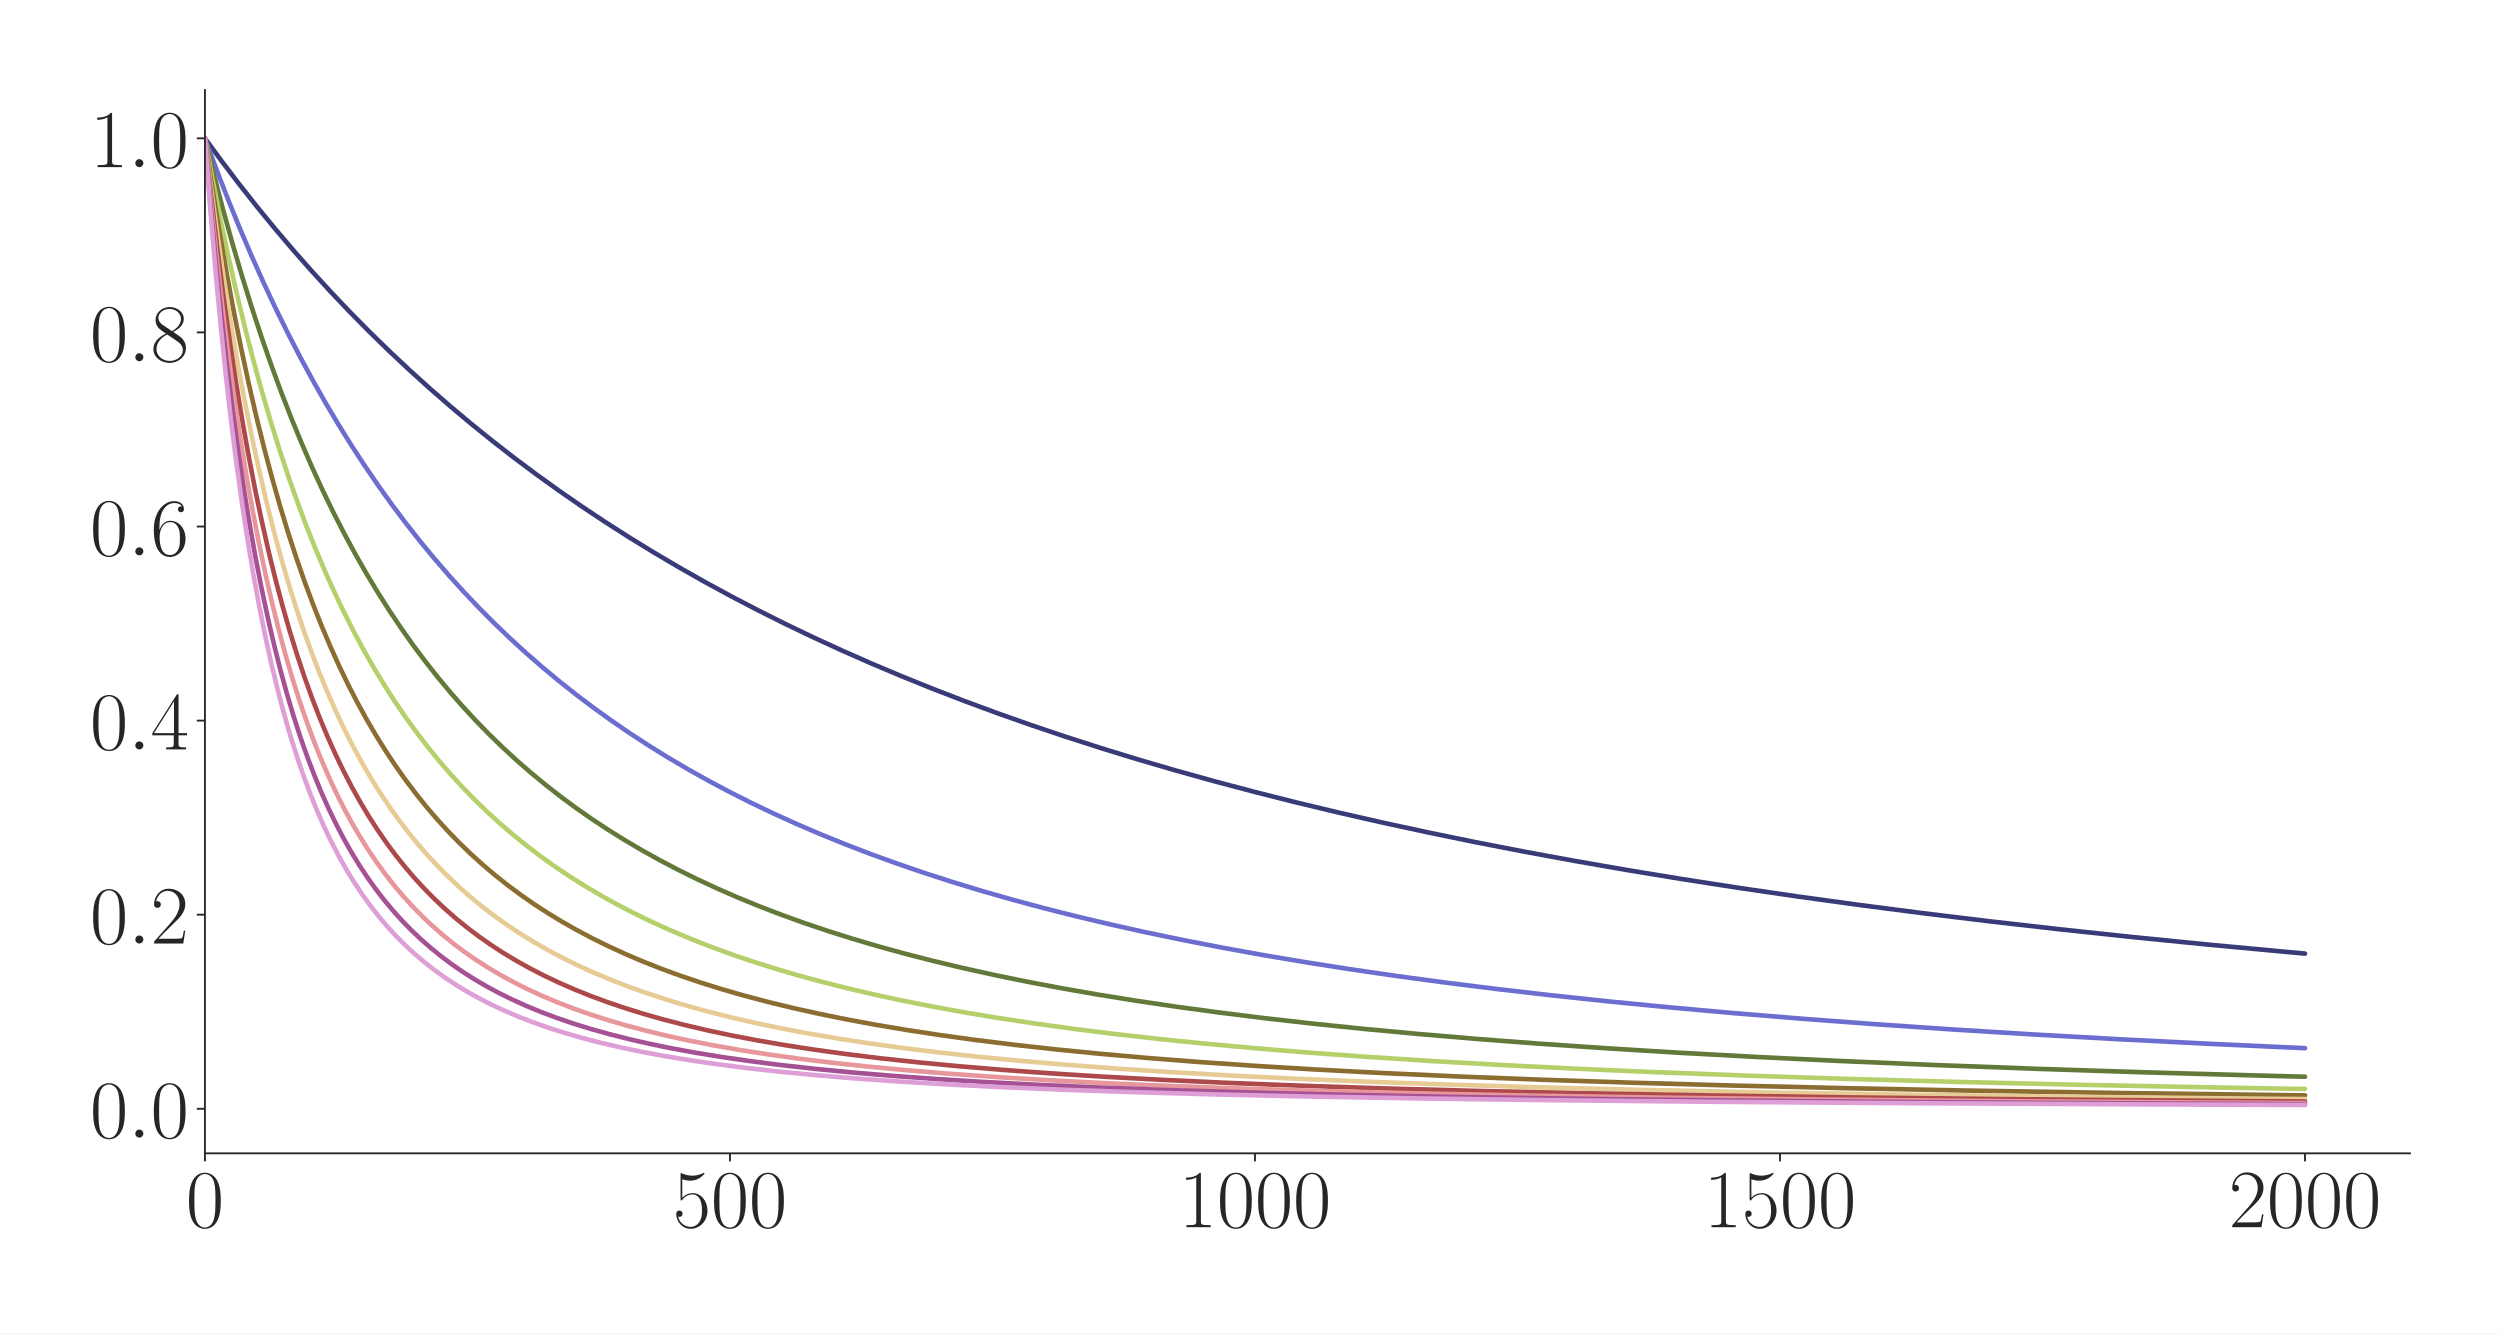
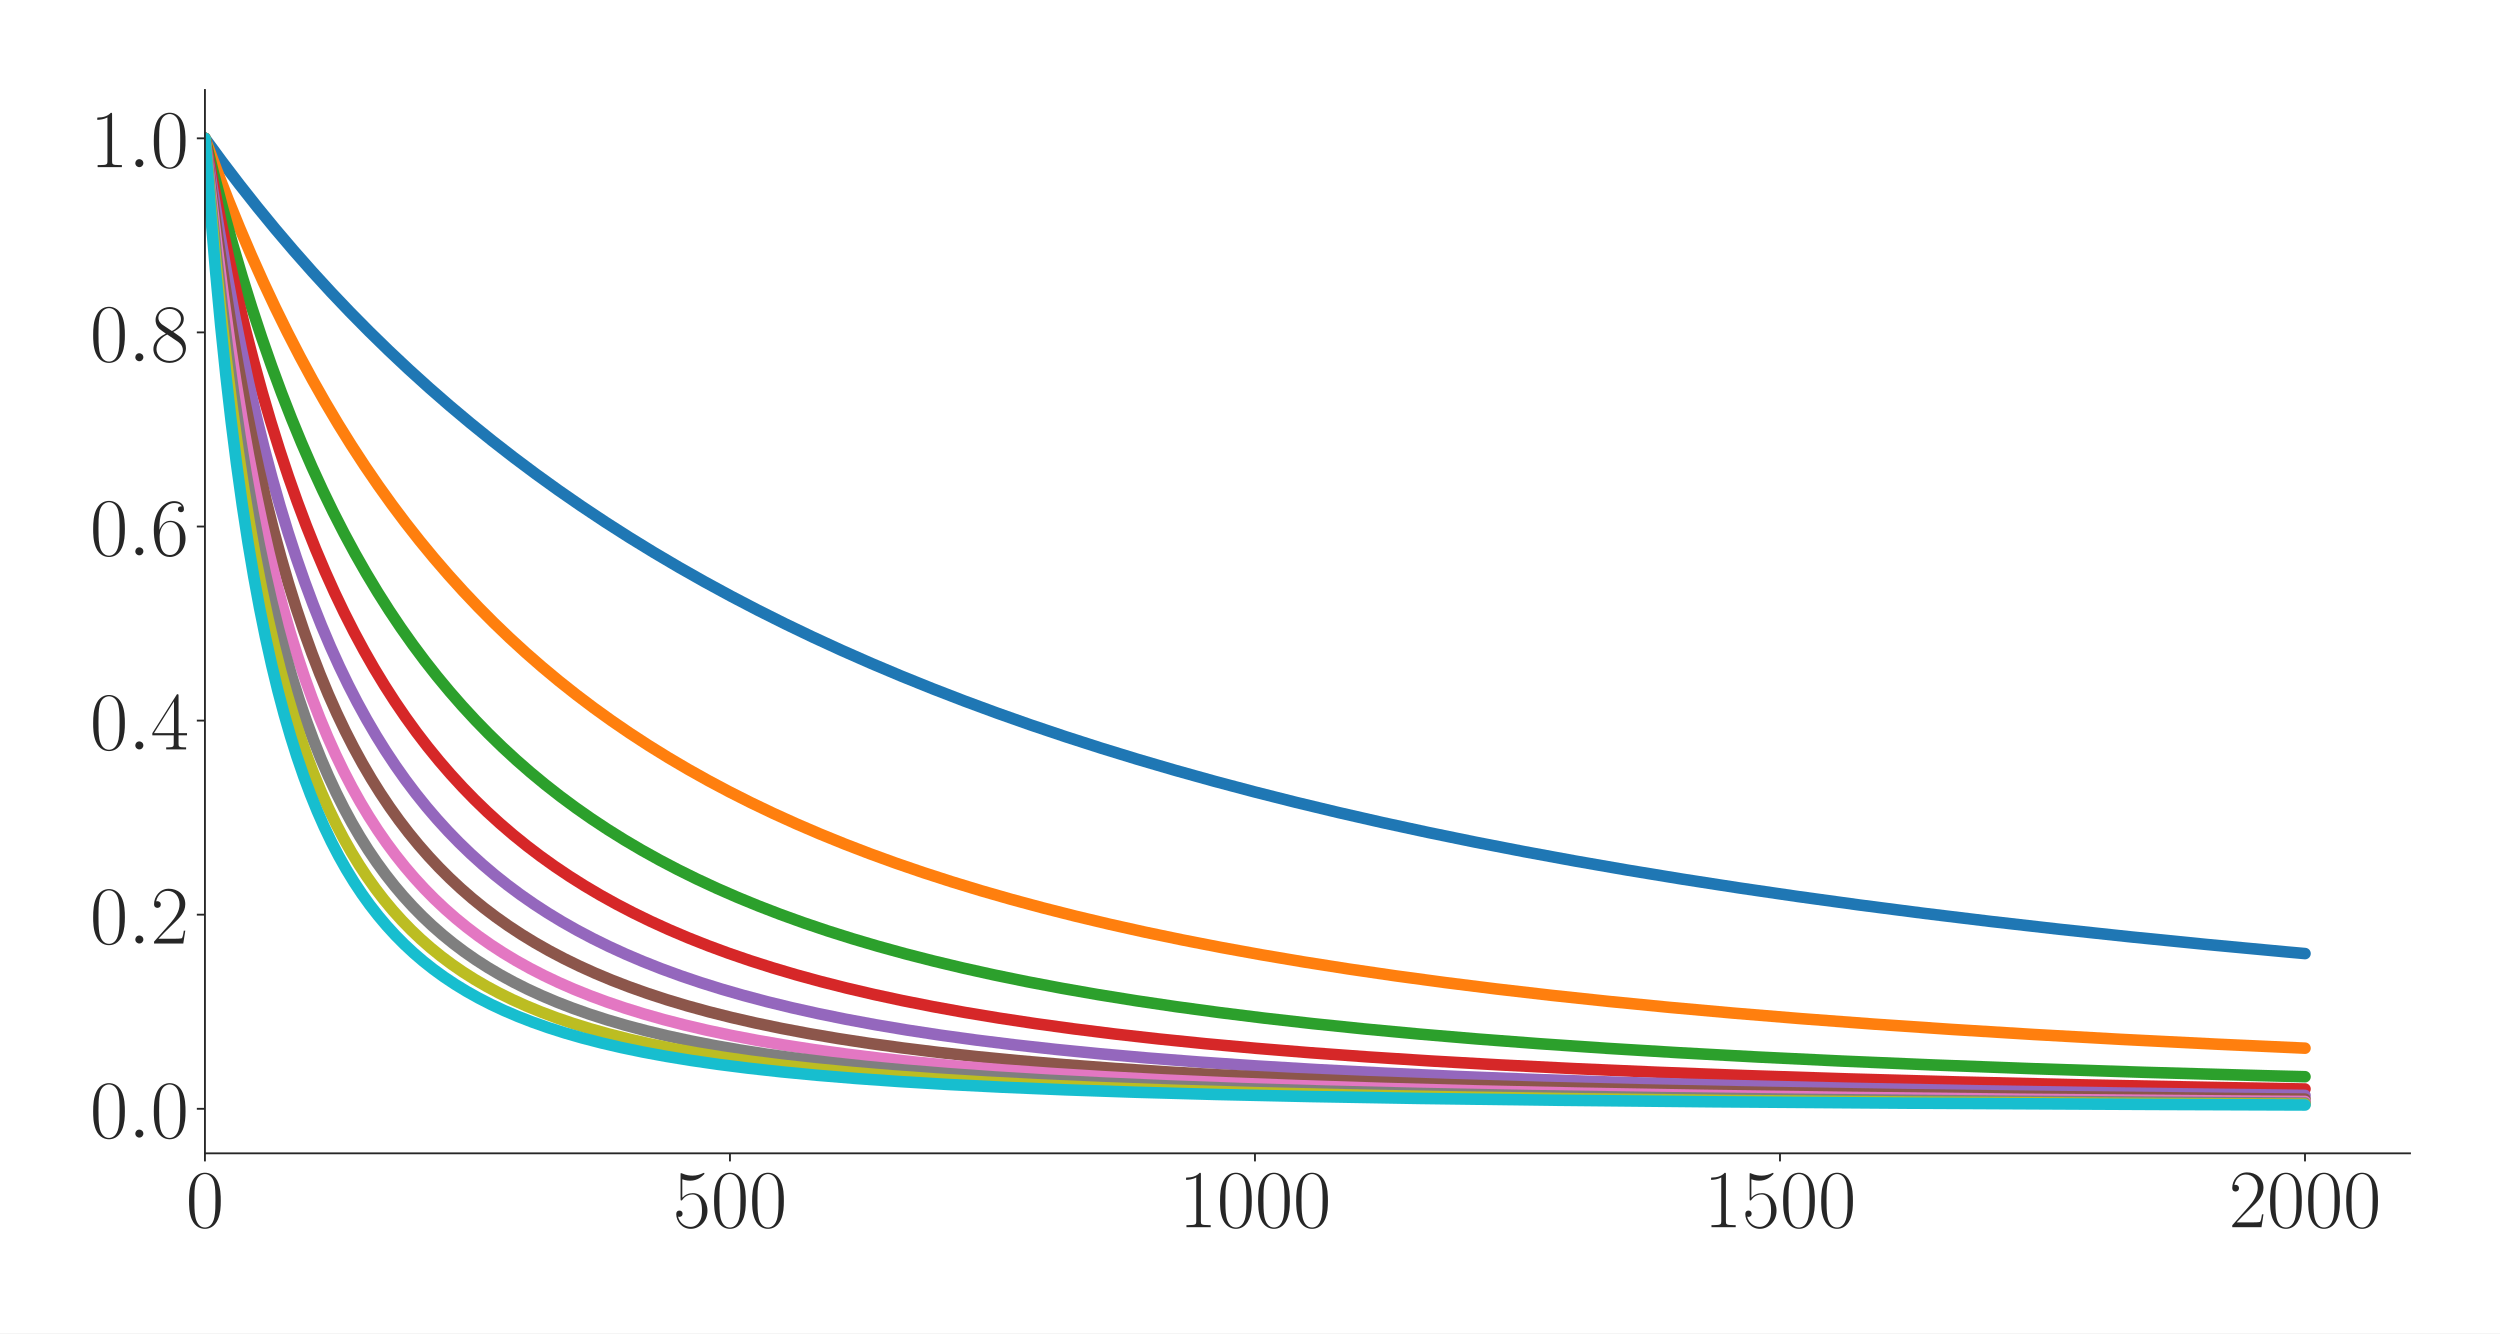
<svg xmlns="http://www.w3.org/2000/svg" xmlns:xlink="http://www.w3.org/1999/xlink" width="1080pt" height="576pt" viewBox="0 0 1080 576" version="1.1">
  <defs>
    <style type="text/css">*{stroke-linejoin: round; stroke-linecap: butt}</style>
  </defs>
  <g id="figure_1">
    <g id="patch_1">
      <path d="M 0 576  L 1080 576  L 1080 0  L 0 0  z " style="fill: #ffffff" />
    </g>
    <g id="axes_1">
      <g id="patch_2">
        <path d="M 88.532 498.237  L 1041.12 498.237  L 1041.12 38.88  L 88.532 38.88  z " style="fill: #ffffff" />
      </g>
      <g id="matplotlib.axis_1">
        <g id="xtick_1">
          <g id="line2d_1">
            <defs>
-               <path id="m92a1918bef" d="M 0 0  L 0 3.5  " style="stroke: #262626; stroke-width: 0.8" />
+               <path id="mbe18b83508" d="M 0 0  L 0 3.5  " style="stroke: #262626; stroke-width: 0.8" />
            </defs>
            <g>
-               <use xlink:href="#m92a1918bef" x="88.532" y="498.237" style="fill: #262626; stroke: #262626; stroke-width: 0.8" />
+               <use xlink:href="#mbe18b83508" x="88.532" y="498.237" style="fill: #262626; stroke: #262626; stroke-width: 0.8" />
            </g>
          </g>
          <g id="text_1">
            <g style="fill: #262626" transform="translate(80.30784 530.1439) scale(0.36 -0.36)">
              <defs>
                <path id="CMR17-30" d="M 2688 2025  C 2688 2416 2682 3080 2413 3591  C 2176 4039 1798 4198 1466 4198  C 1158 4198 768 4058 525 3597  C 269 3118 243 2524 243 2025  C 243 1661 250 1106 448 619  C 723 -39 1216 -128 1466 -128  C 1760 -128 2208 -7 2470 600  C 2662 1042 2688 1559 2688 2025  z M 1466 -26  C 1056 -26 813 325 723 812  C 653 1188 653 1738 653 2096  C 653 2588 653 2997 736 3387  C 858 3929 1216 4096 1466 4096  C 1728 4096 2067 3923 2189 3400  C 2272 3036 2278 2607 2278 2096  C 2278 1680 2278 1169 2202 792  C 2067 95 1690 -26 1466 -26  z " transform="scale(0.015625)" />
              </defs>
              <use xlink:href="#CMR17-30" transform="scale(0.996264)" />
            </g>
          </g>
        </g>
        <g id="xtick_2">
          <g id="line2d_2">
            <g>
-               <use xlink:href="#m92a1918bef" x="315.339" y="498.237" style="fill: #262626; stroke: #262626; stroke-width: 0.8" />
+               <use xlink:href="#mbe18b83508" x="315.339" y="498.237" style="fill: #262626; stroke: #262626; stroke-width: 0.8" />
            </g>
          </g>
          <g id="text_2">
            <g style="fill: #262626" transform="translate(290.6659 530.1439) scale(0.36 -0.36)">
              <defs>
                <path id="CMR17-35" d="M 730 3692  C 794 3666 1056 3584 1325 3584  C 1920 3584 2246 3911 2432 4100  C 2432 4157 2432 4192 2394 4192  C 2387 4192 2374 4192 2323 4163  C 2099 4058 1837 3973 1517 3973  C 1325 3973 1037 3999 723 4139  C 653 4171 640 4171 634 4171  C 602 4171 595 4164 595 4037  L 595 2203  C 595 2089 595 2057 659 2057  C 691 2057 704 2070 736 2114  C 941 2401 1222 2522 1542 2522  C 1766 2522 2246 2382 2246 1289  C 2246 1085 2246 715 2054 421  C 1894 159 1645 25 1370 25  C 947 25 518 320 403 814  C 429 807 480 795 506 795  C 589 795 749 840 749 1038  C 749 1210 627 1280 506 1280  C 358 1280 262 1190 262 1011  C 262 454 704 -128 1382 -128  C 2042 -128 2669 440 2669 1264  C 2669 2030 2170 2624 1549 2624  C 1222 2624 947 2503 730 2274  L 730 3692  z " transform="scale(0.015625)" />
              </defs>
              <use xlink:href="#CMR17-35" transform="scale(0.996264)" />
              <use xlink:href="#CMR17-30" transform="translate(45.69048 0) scale(0.996264)" />
              <use xlink:href="#CMR17-30" transform="translate(91.38095 0) scale(0.996264)" />
            </g>
          </g>
        </g>
        <g id="xtick_3">
          <g id="line2d_3">
            <g>
-               <use xlink:href="#m92a1918bef" x="542.145" y="498.237" style="fill: #262626; stroke: #262626; stroke-width: 0.8" />
+               <use xlink:href="#mbe18b83508" x="542.145" y="498.237" style="fill: #262626; stroke: #262626; stroke-width: 0.8" />
            </g>
          </g>
          <g id="text_3">
            <g style="fill: #262626" transform="translate(509.2483 530.1439) scale(0.36 -0.36)">
              <defs>
                <path id="CMR17-31" d="M 1702 4058  C 1702 4192 1696 4192 1606 4192  C 1357 3916 979 3827 621 3827  C 602 3827 570 3827 563 3808  C 557 3795 557 3782 557 3648  C 755 3648 1088 3686 1344 3839  L 1344 461  C 1344 236 1331 160 781 160  L 589 160  L 589 0  C 896 0 1216 0 1523 0  C 1830 0 2150 0 2458 0  L 2458 160  L 2266 160  C 1715 160 1702 230 1702 458  L 1702 4058  z " transform="scale(0.015625)" />
              </defs>
              <use xlink:href="#CMR17-31" transform="scale(0.996264)" />
              <use xlink:href="#CMR17-30" transform="translate(45.69048 0) scale(0.996264)" />
              <use xlink:href="#CMR17-30" transform="translate(91.38095 0) scale(0.996264)" />
              <use xlink:href="#CMR17-30" transform="translate(137.0714 0) scale(0.996264)" />
            </g>
          </g>
        </g>
        <g id="xtick_4">
          <g id="line2d_4">
            <g>
-               <use xlink:href="#m92a1918bef" x="768.952" y="498.237" style="fill: #262626; stroke: #262626; stroke-width: 0.8" />
+               <use xlink:href="#mbe18b83508" x="768.952" y="498.237" style="fill: #262626; stroke: #262626; stroke-width: 0.8" />
            </g>
          </g>
          <g id="text_4">
            <g style="fill: #262626" transform="translate(736.0549 530.1439) scale(0.36 -0.36)">
              <use xlink:href="#CMR17-31" transform="scale(0.996264)" />
              <use xlink:href="#CMR17-35" transform="translate(45.69048 0) scale(0.996264)" />
              <use xlink:href="#CMR17-30" transform="translate(91.38095 0) scale(0.996264)" />
              <use xlink:href="#CMR17-30" transform="translate(137.0714 0) scale(0.996264)" />
            </g>
          </g>
        </g>
        <g id="xtick_5">
          <g id="line2d_5">
            <g>
-               <use xlink:href="#m92a1918bef" x="995.759" y="498.237" style="fill: #262626; stroke: #262626; stroke-width: 0.8" />
+               <use xlink:href="#mbe18b83508" x="995.759" y="498.237" style="fill: #262626; stroke: #262626; stroke-width: 0.8" />
            </g>
          </g>
          <g id="text_5">
            <g style="fill: #262626" transform="translate(962.8615 530.1439) scale(0.36 -0.36)">
              <defs>
                <path id="CMR17-32" d="M 2669 989  L 2554 989  C 2490 536 2438 459 2413 420  C 2381 369 1920 369 1830 369  L 602 369  C 832 619 1280 1072 1824 1597  C 2214 1967 2669 2402 2669 3035  C 2669 3790 2067 4224 1395 4224  C 691 4224 262 3604 262 3030  C 262 2780 448 2748 525 2748  C 589 2748 781 2787 781 3010  C 781 3207 614 3264 525 3264  C 486 3264 448 3258 422 3245  C 544 3790 915 4058 1306 4058  C 1862 4058 2227 3617 2227 3035  C 2227 2479 1901 2000 1536 1584  L 262 146  L 262 0  L 2515 0  L 2669 989  z " transform="scale(0.015625)" />
              </defs>
              <use xlink:href="#CMR17-32" transform="scale(0.996264)" />
              <use xlink:href="#CMR17-30" transform="translate(45.69048 0) scale(0.996264)" />
              <use xlink:href="#CMR17-30" transform="translate(91.38095 0) scale(0.996264)" />
              <use xlink:href="#CMR17-30" transform="translate(137.0714 0) scale(0.996264)" />
            </g>
          </g>
        </g>
      </g>
      <g id="matplotlib.axis_2">
        <g id="ytick_1">
          <g id="line2d_6">
            <defs>
-               <path id="m960df75ee3" d="M 0 0  L -3.5 0  " style="stroke: #262626; stroke-width: 0.8" />
+               <path id="ma4aa989fd1" d="M 0 0  L -3.5 0  " style="stroke: #262626; stroke-width: 0.8" />
            </defs>
            <g>
-               <use xlink:href="#m960df75ee3" x="88.532" y="478.992" style="fill: #262626; stroke: #262626; stroke-width: 0.8" />
+               <use xlink:href="#ma4aa989fd1" x="88.532" y="478.992" style="fill: #262626; stroke: #262626; stroke-width: 0.8" />
            </g>
          </g>
          <g id="text_6">
            <g style="fill: #262626" transform="translate(38.88 491.4451) scale(0.36 -0.36)">
              <defs>
                <path id="CMMI12-3a" d="M 1178 307  C 1178 492 1024 619 870 619  C 685 619 557 466 557 313  C 557 128 710 0 864 0  C 1050 0 1178 153 1178 307  z " transform="scale(0.015625)" />
              </defs>
              <use xlink:href="#CMR17-30" transform="scale(0.996264)" />
              <use xlink:href="#CMMI12-3a" transform="translate(45.69048 0) scale(0.996264)" />
              <use xlink:href="#CMR17-30" transform="translate(72.78765 0) scale(0.996264)" />
            </g>
          </g>
        </g>
        <g id="ytick_2">
          <g id="line2d_7">
            <g>
-               <use xlink:href="#m960df75ee3" x="88.532" y="395.145" style="fill: #262626; stroke: #262626; stroke-width: 0.8" />
+               <use xlink:href="#ma4aa989fd1" x="88.532" y="395.145" style="fill: #262626; stroke: #262626; stroke-width: 0.8" />
            </g>
          </g>
          <g id="text_7">
            <g style="fill: #262626" transform="translate(38.88 407.5987) scale(0.36 -0.36)">
              <use xlink:href="#CMR17-30" transform="scale(0.996264)" />
              <use xlink:href="#CMMI12-3a" transform="translate(45.69048 0) scale(0.996264)" />
              <use xlink:href="#CMR17-32" transform="translate(72.78765 0) scale(0.996264)" />
            </g>
          </g>
        </g>
        <g id="ytick_3">
          <g id="line2d_8">
            <g>
-               <use xlink:href="#m960df75ee3" x="88.532" y="311.299" style="fill: #262626; stroke: #262626; stroke-width: 0.8" />
+               <use xlink:href="#ma4aa989fd1" x="88.532" y="311.299" style="fill: #262626; stroke: #262626; stroke-width: 0.8" />
            </g>
          </g>
          <g id="text_8">
            <g style="fill: #262626" transform="translate(38.88 323.7523) scale(0.36 -0.36)">
              <defs>
                <path id="CMR17-34" d="M 2150 4122  C 2150 4256 2144 4256 2029 4256  L 128 1254  L 128 1088  L 1779 1088  L 1779 457  C 1779 224 1766 160 1318 160  L 1197 160  L 1197 0  C 1402 0 1747 0 1965 0  C 2182 0 2528 0 2733 0  L 2733 160  L 2611 160  C 2163 160 2150 224 2150 457  L 2150 1088  L 2803 1088  L 2803 1254  L 2150 1254  L 2150 4122  z M 1798 3703  L 1798 1254  L 256 1254  L 1798 3703  z " transform="scale(0.015625)" />
              </defs>
              <use xlink:href="#CMR17-30" transform="scale(0.996264)" />
              <use xlink:href="#CMMI12-3a" transform="translate(45.69048 0) scale(0.996264)" />
              <use xlink:href="#CMR17-34" transform="translate(72.78765 0) scale(0.996264)" />
            </g>
          </g>
        </g>
        <g id="ytick_4">
          <g id="line2d_9">
            <g>
-               <use xlink:href="#m960df75ee3" x="88.532" y="227.453" style="fill: #262626; stroke: #262626; stroke-width: 0.8" />
+               <use xlink:href="#ma4aa989fd1" x="88.532" y="227.453" style="fill: #262626; stroke: #262626; stroke-width: 0.8" />
            </g>
          </g>
          <g id="text_9">
            <g style="fill: #262626" transform="translate(38.88 239.906) scale(0.36 -0.36)">
              <defs>
                <path id="CMR17-36" d="M 678 2176  C 678 3690 1395 4032 1811 4032  C 1946 4032 2272 4009 2400 3776  C 2298 3776 2106 3776 2106 3553  C 2106 3381 2246 3323 2336 3323  C 2394 3323 2566 3348 2566 3560  C 2566 3954 2246 4179 1805 4179  C 1043 4179 243 3390 243 1984  C 243 253 966 -128 1478 -128  C 2099 -128 2688 427 2688 1283  C 2688 2081 2170 2662 1517 2662  C 1126 2662 838 2407 678 1960  L 678 2176  z M 1478 25  C 691 25 691 1200 691 1436  C 691 1896 909 2560 1504 2560  C 1613 2560 1926 2560 2138 2120  C 2253 1870 2253 1609 2253 1289  C 2253 944 2253 690 2118 434  C 1978 171 1773 25 1478 25  z " transform="scale(0.015625)" />
              </defs>
              <use xlink:href="#CMR17-30" transform="scale(0.996264)" />
              <use xlink:href="#CMMI12-3a" transform="translate(45.69048 0) scale(0.996264)" />
              <use xlink:href="#CMR17-36" transform="translate(72.78765 0) scale(0.996264)" />
            </g>
          </g>
        </g>
        <g id="ytick_5">
          <g id="line2d_10">
            <g>
-               <use xlink:href="#m960df75ee3" x="88.532" y="143.606" style="fill: #262626; stroke: #262626; stroke-width: 0.8" />
+               <use xlink:href="#ma4aa989fd1" x="88.532" y="143.606" style="fill: #262626; stroke: #262626; stroke-width: 0.8" />
            </g>
          </g>
          <g id="text_10">
            <g style="fill: #262626" transform="translate(38.88 156.0596) scale(0.36 -0.36)">
              <defs>
                <path id="CMR17-38" d="M 1741 2264  C 2144 2467 2554 2773 2554 3263  C 2554 3841 1990 4179 1472 4179  C 890 4179 378 3759 378 3180  C 378 3021 416 2747 666 2505  C 730 2442 998 2251 1171 2130  C 883 1983 211 1634 211 934  C 211 279 838 -128 1459 -128  C 2144 -128 2720 362 2720 1010  C 2720 1590 2330 1857 2074 2029  L 1741 2264  z M 902 2822  C 851 2854 595 3051 595 3351  C 595 3739 998 4032 1459 4032  C 1965 4032 2336 3676 2336 3262  C 2336 2669 1670 2331 1638 2331  C 1632 2331 1626 2331 1574 2370  L 902 2822  z M 2080 1519  C 2176 1449 2483 1240 2483 851  C 2483 381 2010 25 1472 25  C 890 25 448 438 448 940  C 448 1443 838 1862 1280 2060  L 2080 1519  z " transform="scale(0.015625)" />
              </defs>
              <use xlink:href="#CMR17-30" transform="scale(0.996264)" />
              <use xlink:href="#CMMI12-3a" transform="translate(45.69048 0) scale(0.996264)" />
              <use xlink:href="#CMR17-38" transform="translate(72.78765 0) scale(0.996264)" />
            </g>
          </g>
        </g>
        <g id="ytick_6">
          <g id="line2d_11">
            <g>
-               <use xlink:href="#m960df75ee3" x="88.532" y="59.76" style="fill: #262626; stroke: #262626; stroke-width: 0.8" />
+               <use xlink:href="#ma4aa989fd1" x="88.532" y="59.76" style="fill: #262626; stroke: #262626; stroke-width: 0.8" />
            </g>
          </g>
          <g id="text_11">
            <g style="fill: #262626" transform="translate(38.88 72.21318) scale(0.36 -0.36)">
              <use xlink:href="#CMR17-31" transform="scale(0.996264)" />
              <use xlink:href="#CMMI12-3a" transform="translate(45.69048 0) scale(0.996264)" />
              <use xlink:href="#CMR17-30" transform="translate(72.78765 0) scale(0.996264)" />
            </g>
          </g>
        </g>
      </g>
      <g id="line2d_12">
-         <path d="M 88.532 59.76  L 96.017 69.952  L 103.501 79.777  L 111.213 89.534  L 118.924 98.937  L 126.862 108.266  L 134.801 117.255  L 142.966 126.164  L 151.131 134.748  L 159.523 143.248  L 167.914 151.437  L 176.533 159.539  L 185.379 167.546  L 194.224 175.256  L 203.296 182.869  L 212.595 190.38  L 221.894 197.608  L 231.42 204.735  L 241.173 211.754  L 251.152 218.661  L 261.359 225.452  L 271.792 232.123  L 282.452 238.67  L 293.339 245.092  L 304.452 251.385  L 315.792 257.549  L 327.36 263.581  L 339.153 269.482  L 351.174 275.249  L 363.649 280.986  L 376.35 286.582  L 389.505 292.132  L 402.886 297.534  L 416.721 302.877  L 430.783 308.069  L 445.299 313.191  L 460.268 318.236  L 475.691 323.197  L 491.568 328.068  L 507.898 332.843  L 524.681 337.518  L 541.919 342.09  L 559.836 346.612  L 578.208 351.019  L 597.259 355.361  L 616.992 359.629  L 637.404 363.816  L 658.497 367.916  L 680.497 371.962  L 703.178 375.907  L 726.766 379.782  L 751.261 383.58  L 776.663 387.292  L 803.2 390.944  L 830.87 394.524  L 859.675 398.024  L 889.613 401.435  L 920.912 404.777  L 953.573 408.038  L 987.82 411.233  L 995.759 411.942  L 995.759 411.942  " clip-path="url(#p9b38bbe1a3)" style="fill: none; stroke: #393b79; stroke-width: 2; stroke-linecap: round" />
+         <path d="M 88.532 59.76  L 96.017 69.952  L 103.501 79.777  L 111.213 89.534  L 118.924 98.937  L 126.862 108.266  L 134.801 117.255  L 142.966 126.164  L 151.131 134.748  L 159.523 143.248  L 167.914 151.437  L 176.533 159.539  L 185.379 167.546  L 194.224 175.256  L 203.296 182.869  L 212.595 190.38  L 221.894 197.608  L 231.42 204.735  L 241.173 211.754  L 251.152 218.661  L 261.359 225.452  L 271.792 232.123  L 282.452 238.67  L 293.339 245.092  L 304.452 251.385  L 315.792 257.549  L 327.36 263.581  L 339.153 269.482  L 351.174 275.249  L 363.649 280.986  L 376.35 286.582  L 389.505 292.132  L 402.886 297.534  L 416.721 302.877  L 430.783 308.069  L 445.299 313.191  L 460.268 318.236  L 475.691 323.197  L 491.568 328.068  L 507.898 332.843  L 524.681 337.518  L 541.919 342.09  L 559.836 346.612  L 578.208 351.019  L 597.259 355.361  L 616.992 359.629  L 637.404 363.816  L 658.497 367.916  L 680.497 371.962  L 703.178 375.907  L 726.766 379.782  L 751.261 383.58  L 776.663 387.292  L 803.2 390.944  L 830.87 394.524  L 859.675 398.024  L 889.613 401.435  L 920.912 404.777  L 953.573 408.038  L 987.82 411.233  L 995.759 411.942  L 995.759 411.942  " clip-path="url(#pc00423eb58)" style="fill: none; stroke: #1f77b4; stroke-width: 5; stroke-linecap: round" />
      </g>
      <g id="line2d_13">
-         <path d="M 88.532 59.76  L 93.522 73.274  L 98.512 86.145  L 103.501 98.413  L 108.491 110.115  L 113.708 121.781  L 118.924 132.902  L 124.141 143.511  L 129.584 154.07  L 135.027 164.138  L 140.471 173.744  L 146.141 183.291  L 151.811 192.397  L 157.481 201.088  L 163.378 209.714  L 169.275 217.945  L 175.172 225.804  L 181.296 233.595  L 187.42 241.032  L 193.77 248.393  L 200.121 255.417  L 206.698 262.359  L 213.276 268.983  L 220.08 275.52  L 227.111 281.96  L 234.142 288.098  L 241.4 294.139  L 248.884 300.072  L 256.369 305.725  L 264.08 311.273  L 272.019 316.71  L 280.184 322.032  L 288.576 327.233  L 297.194 332.31  L 306.04 337.26  L 315.112 342.081  L 324.411 346.772  L 333.937 351.331  L 343.916 355.859  L 354.123 360.246  L 364.783 364.581  L 375.669 368.769  L 387.01 372.891  L 398.804 376.937  L 411.051 380.898  L 423.752 384.768  L 436.907 388.539  L 450.516 392.207  L 464.578 395.768  L 479.32 399.27  L 494.743 402.703  L 510.846 406.056  L 527.63 409.32  L 545.094 412.49  L 563.465 415.596  L 582.744 418.627  L 602.93 421.574  L 624.249 424.458  L 646.476 427.239  L 670.064 429.965  L 694.786 432.596  L 721.096 435.17  L 748.766 437.653  L 778.251 440.073  L 809.55 442.417  L 842.891 444.689  L 878.5 446.888  L 916.603 449.016  L 957.428 451.069  L 995.759 452.81  L 995.759 452.81  " clip-path="url(#p9b38bbe1a3)" style="fill: none; stroke: #6b6ecf; stroke-width: 2; stroke-linecap: round" />
+         <path d="M 88.532 59.76  L 93.522 73.274  L 98.512 86.145  L 103.501 98.413  L 108.491 110.115  L 113.708 121.781  L 118.924 132.902  L 124.141 143.511  L 129.584 154.07  L 135.027 164.138  L 140.471 173.744  L 146.141 183.291  L 151.811 192.397  L 157.481 201.088  L 163.378 209.714  L 169.275 217.945  L 175.172 225.804  L 181.296 233.595  L 187.42 241.032  L 193.77 248.393  L 200.121 255.417  L 206.698 262.359  L 213.276 268.983  L 220.08 275.52  L 227.111 281.96  L 234.142 288.098  L 241.4 294.139  L 248.884 300.072  L 256.369 305.725  L 264.08 311.273  L 272.019 316.71  L 280.184 322.032  L 288.576 327.233  L 297.194 332.31  L 306.04 337.26  L 315.112 342.081  L 324.411 346.772  L 333.937 351.331  L 343.916 355.859  L 354.123 360.246  L 364.783 364.581  L 375.669 368.769  L 387.01 372.891  L 398.804 376.937  L 411.051 380.898  L 423.752 384.768  L 436.907 388.539  L 450.516 392.207  L 464.578 395.768  L 479.32 399.27  L 494.743 402.703  L 510.846 406.056  L 527.63 409.32  L 545.094 412.49  L 563.465 415.596  L 582.744 418.627  L 602.93 421.574  L 624.249 424.458  L 646.476 427.239  L 670.064 429.965  L 694.786 432.596  L 721.096 435.17  L 748.766 437.653  L 778.251 440.073  L 809.55 442.417  L 842.891 444.689  L 878.5 446.888  L 916.603 449.016  L 957.428 451.069  L 995.759 452.81  L 995.759 452.81  " clip-path="url(#pc00423eb58)" style="fill: none; stroke: #ff7f0e; stroke-width: 5; stroke-linecap: round" />
      </g>
      <g id="line2d_14">
-         <path d="M 88.532 59.76  L 92.388 75.372  L 96.47 90.971  L 100.553 105.682  L 104.635 119.571  L 108.718 132.699  L 113.027 145.791  L 117.337 158.154  L 121.646 169.841  L 125.955 180.901  L 130.265 191.377  L 134.801 201.819  L 139.337 211.702  L 143.873 221.066  L 148.636 230.377  L 153.399 239.194  L 158.162 247.549  L 163.152 255.842  L 168.141 263.697  L 173.131 271.144  L 178.348 278.524  L 183.564 285.518  L 188.781 292.152  L 194.224 298.717  L 199.667 304.941  L 205.338 311.089  L 211.008 316.916  L 216.905 322.66  L 223.028 328.307  L 229.152 333.654  L 235.503 338.904  L 242.08 344.047  L 248.658 348.912  L 255.462 353.673  L 262.493 358.322  L 269.751 362.856  L 277.235 367.269  L 284.947 371.557  L 292.885 375.719  L 301.05 379.752  L 309.669 383.758  L 318.514 387.622  L 327.586 391.347  L 337.112 395.017  L 347.092 398.62  L 357.525 402.145  L 368.185 405.512  L 379.298 408.792  L 391.092 412.038  L 403.34 415.176  L 416.268 418.255  L 429.649 421.214  L 443.711 424.095  L 458.681 426.932  L 474.33 429.669  L 490.887 432.336  L 508.351 434.921  L 526.723 437.416  L 546.228 439.839  L 567.094 442.204  L 589.321 444.496  L 612.909 446.7  L 638.085 448.828  L 665.075 450.884  L 694.106 452.869  L 725.405 454.783  L 759.199 456.622  L 795.715 458.383  L 835.406 460.072  L 878.726 461.688  L 926.129 463.23  L 978.295 464.701  L 995.759 465.147  L 995.759 465.147  " clip-path="url(#p9b38bbe1a3)" style="fill: none; stroke: #637939; stroke-width: 2; stroke-linecap: round" />
+         <path d="M 88.532 59.76  L 92.388 75.372  L 96.47 90.971  L 100.553 105.682  L 104.635 119.571  L 108.718 132.699  L 113.027 145.791  L 117.337 158.154  L 121.646 169.841  L 125.955 180.901  L 130.265 191.377  L 134.801 201.819  L 139.337 211.702  L 143.873 221.066  L 148.636 230.377  L 153.399 239.194  L 158.162 247.549  L 163.152 255.842  L 168.141 263.697  L 173.131 271.144  L 178.348 278.524  L 183.564 285.518  L 188.781 292.152  L 194.224 298.717  L 199.667 304.941  L 205.338 311.089  L 211.008 316.916  L 216.905 322.66  L 223.028 328.307  L 229.152 333.654  L 235.503 338.904  L 242.08 344.047  L 248.658 348.912  L 255.462 353.673  L 262.493 358.322  L 269.751 362.856  L 277.235 367.269  L 284.947 371.557  L 292.885 375.719  L 301.05 379.752  L 309.669 383.758  L 318.514 387.622  L 327.586 391.347  L 337.112 395.017  L 347.092 398.62  L 357.525 402.145  L 368.185 405.512  L 379.298 408.792  L 391.092 412.038  L 403.34 415.176  L 416.268 418.255  L 429.649 421.214  L 443.711 424.095  L 458.681 426.932  L 474.33 429.669  L 490.887 432.336  L 508.351 434.921  L 526.723 437.416  L 546.228 439.839  L 567.094 442.204  L 589.321 444.496  L 612.909 446.7  L 638.085 448.828  L 665.075 450.884  L 694.106 452.869  L 725.405 454.783  L 759.199 456.622  L 795.715 458.383  L 835.406 460.072  L 878.726 461.688  L 926.129 463.23  L 978.295 464.701  L 995.759 465.147  L 995.759 465.147  " clip-path="url(#pc00423eb58)" style="fill: none; stroke: #2ca02c; stroke-width: 5; stroke-linecap: round" />
      </g>
      <g id="line2d_15">
-         <path d="M 88.532 59.76  L 91.934 78.047  L 95.336 95.162  L 98.738 111.203  L 102.367 127.229  L 105.996 142.23  L 109.625 156.29  L 113.254 169.488  L 116.883 181.891  L 120.739 194.27  L 124.594 205.89  L 128.45 216.813  L 132.306 227.093  L 136.388 237.333  L 140.471 246.959  L 144.553 256.022  L 148.636 264.564  L 152.945 273.058  L 157.255 281.057  L 161.564 288.599  L 166.1 296.081  L 170.636 303.13  L 175.172 309.779  L 179.935 316.363  L 184.698 322.57  L 189.688 328.698  L 194.678 334.473  L 199.894 340.162  L 205.111 345.521  L 210.554 350.789  L 215.997 355.751  L 221.668 360.619  L 227.565 365.383  L 233.462 369.864  L 239.585 374.243  L 245.936 378.511  L 252.513 382.662  L 259.318 386.691  L 266.349 390.595  L 273.606 394.37  L 281.091 398.016  L 289.029 401.63  L 297.194 405.101  L 305.813 408.518  L 314.658 411.784  L 323.957 414.978  L 333.71 418.089  L 343.916 421.109  L 354.576 424.028  L 365.69 426.843  L 377.484 429.6  L 389.958 432.285  L 403.113 434.886  L 416.948 437.393  L 431.691 439.837  L 447.34 442.203  L 463.897 444.48  L 481.588 446.686  L 500.413 448.81  L 520.599 450.863  L 542.372 452.85  L 565.733 454.757  L 590.909 456.588  L 618.352 458.357  L 648.064 460.046  L 680.497 461.663  L 715.879 463.202  L 754.89 464.672  L 797.983 466.07  L 845.839 467.395  L 899.139 468.644  L 959.016 469.821  L 995.759 470.447  L 995.759 470.447  " clip-path="url(#p9b38bbe1a3)" style="fill: none; stroke: #b5cf6b; stroke-width: 2; stroke-linecap: round" />
+         <path d="M 88.532 59.76  L 91.934 78.047  L 95.336 95.162  L 98.738 111.203  L 102.367 127.229  L 105.996 142.23  L 109.625 156.29  L 113.254 169.488  L 116.883 181.891  L 120.739 194.27  L 124.594 205.89  L 128.45 216.813  L 132.306 227.093  L 136.388 237.333  L 140.471 246.959  L 144.553 256.022  L 148.636 264.564  L 152.945 273.058  L 157.255 281.057  L 161.564 288.599  L 166.1 296.081  L 170.636 303.13  L 175.172 309.779  L 179.935 316.363  L 184.698 322.57  L 189.688 328.698  L 194.678 334.473  L 199.894 340.162  L 205.111 345.521  L 210.554 350.789  L 215.997 355.751  L 221.668 360.619  L 227.565 365.383  L 233.462 369.864  L 239.585 374.243  L 245.936 378.511  L 252.513 382.662  L 259.318 386.691  L 266.349 390.595  L 273.606 394.37  L 281.091 398.016  L 289.029 401.63  L 297.194 405.101  L 305.813 408.518  L 314.658 411.784  L 323.957 414.978  L 333.71 418.089  L 343.916 421.109  L 354.576 424.028  L 365.69 426.843  L 377.484 429.6  L 389.958 432.285  L 403.113 434.886  L 416.948 437.393  L 431.691 439.837  L 447.34 442.203  L 463.897 444.48  L 481.588 446.686  L 500.413 448.81  L 520.599 450.863  L 542.372 452.85  L 565.733 454.757  L 590.909 456.588  L 618.352 458.357  L 648.064 460.046  L 680.497 461.663  L 715.879 463.202  L 754.89 464.672  L 797.983 466.07  L 845.839 467.395  L 899.139 468.644  L 959.016 469.821  L 995.759 470.447  L 995.759 470.447  " clip-path="url(#pc00423eb58)" style="fill: none; stroke: #d62728; stroke-width: 5; stroke-linecap: round" />
      </g>
      <g id="line2d_16">
-         <path d="M 88.532 59.76  L 91.481 79.527  L 94.656 99.289  L 97.831 117.619  L 101.006 134.652  L 104.182 150.508  L 107.357 165.292  L 110.759 180.051  L 114.161 193.791  L 117.563 206.605  L 120.965 218.574  L 124.368 229.77  L 127.996 240.934  L 131.625 251.364  L 135.254 261.123  L 138.883 270.268  L 142.739 279.366  L 146.595 287.882  L 150.45 295.865  L 154.306 303.357  L 158.389 310.799  L 162.471 317.778  L 166.554 324.33  L 170.863 330.823  L 175.172 336.915  L 179.708 342.93  L 184.245 348.571  L 188.781 353.869  L 193.544 359.091  L 198.307 363.992  L 203.296 368.811  L 208.513 373.533  L 213.729 377.957  L 219.173 382.283  L 224.843 386.5  L 230.74 390.6  L 236.637 394.433  L 242.761 398.155  L 249.111 401.762  L 255.915 405.364  L 262.946 408.828  L 270.204 412.153  L 277.689 415.341  L 285.627 418.479  L 294.019 421.55  L 302.638 424.467  L 311.71 427.304  L 321.236 430.05  L 331.442 432.757  L 342.102 435.351  L 353.442 437.878  L 365.463 440.325  L 378.164 442.679  L 391.773 444.971  L 406.288 447.185  L 421.711 449.308  L 438.268 451.359  L 455.959 453.324  L 475.011 455.215  L 495.65 457.037  L 518.104 458.791  L 542.372 460.46  L 568.909 462.059  L 597.94 463.582  L 629.92 465.034  L 665.301 466.413  L 704.539 467.716  L 748.539 468.951  L 797.983 470.11  L 854.005 471.197  L 917.964 472.211  L 991.903 473.154  L 995.759 473.198  L 995.759 473.198  " clip-path="url(#p9b38bbe1a3)" style="fill: none; stroke: #8c6d31; stroke-width: 2; stroke-linecap: round" />
+         <path d="M 88.532 59.76  L 91.481 79.527  L 94.656 99.289  L 97.831 117.619  L 101.006 134.652  L 104.182 150.508  L 107.357 165.292  L 110.759 180.051  L 114.161 193.791  L 117.563 206.605  L 120.965 218.574  L 124.368 229.77  L 127.996 240.934  L 131.625 251.364  L 135.254 261.123  L 138.883 270.268  L 142.739 279.366  L 146.595 287.882  L 150.45 295.865  L 154.306 303.357  L 158.389 310.799  L 162.471 317.778  L 166.554 324.33  L 170.863 330.823  L 175.172 336.915  L 179.708 342.93  L 184.245 348.571  L 188.781 353.869  L 193.544 359.091  L 198.307 363.992  L 203.296 368.811  L 208.513 373.533  L 213.729 377.957  L 219.173 382.283  L 224.843 386.5  L 230.74 390.6  L 236.637 394.433  L 242.761 398.155  L 249.111 401.762  L 255.915 405.364  L 262.946 408.828  L 270.204 412.153  L 277.689 415.341  L 285.627 418.479  L 294.019 421.55  L 302.638 424.467  L 311.71 427.304  L 321.236 430.05  L 331.442 432.757  L 342.102 435.351  L 353.442 437.878  L 365.463 440.325  L 378.164 442.679  L 391.773 444.971  L 406.288 447.185  L 421.711 449.308  L 438.268 451.359  L 455.959 453.324  L 475.011 455.215  L 495.65 457.037  L 518.104 458.791  L 542.372 460.46  L 568.909 462.059  L 597.94 463.582  L 629.92 465.034  L 665.301 466.413  L 704.539 467.716  L 748.539 468.951  L 797.983 470.11  L 854.005 471.197  L 917.964 472.211  L 991.903 473.154  L 995.759 473.198  L 995.759 473.198  " clip-path="url(#pc00423eb58)" style="fill: none; stroke: #9467bd; stroke-width: 5; stroke-linecap: round" />
      </g>
      <g id="line2d_17">
-         <path d="M 88.532 59.76  L 91.254 81.583  L 93.975 101.744  L 96.924 121.9  L 99.872 140.481  L 102.821 157.648  L 105.769 173.539  L 108.718 188.28  L 111.893 202.99  L 115.069 216.611  L 118.244 229.248  L 121.419 240.992  L 124.594 251.926  L 127.996 262.825  L 131.399 272.957  L 134.801 282.392  L 138.203 291.194  L 141.832 299.946  L 145.461 308.099  L 149.089 315.708  L 152.718 322.819  L 156.574 329.877  L 160.43 336.467  L 164.286 342.63  L 168.368 348.729  L 172.451 354.427  L 176.533 359.759  L 180.842 365.025  L 185.152 369.949  L 189.688 374.794  L 194.224 379.324  L 198.987 383.77  L 203.977 388.115  L 208.966 392.169  L 214.183 396.124  L 219.626 399.97  L 225.297 403.698  L 231.194 407.302  L 237.317 410.777  L 243.668 414.121  L 250.245 417.331  L 257.049 420.407  L 264.307 423.442  L 271.792 426.33  L 279.73 429.155  L 288.122 431.9  L 296.967 434.555  L 306.266 437.111  L 316.019 439.562  L 326.452 441.953  L 337.566 444.269  L 349.36 446.496  L 362.061 448.663  L 375.443 450.72  L 389.958 452.723  L 405.608 454.653  L 422.391 456.496  L 440.536 458.262  L 460.268 459.957  L 481.815 461.58  L 505.403 463.13  L 531.259 464.603  L 559.836 466.004  L 591.589 467.333  L 626.971 468.587  L 666.662 469.768  L 711.57 470.876  L 762.828 471.914  L 821.798 472.879  L 890.294 473.771  L 970.81 474.591  L 995.759 474.806  L 995.759 474.806  " clip-path="url(#p9b38bbe1a3)" style="fill: none; stroke: #e7cb94; stroke-width: 2; stroke-linecap: round" />
+         <path d="M 88.532 59.76  L 91.254 81.583  L 93.975 101.744  L 96.924 121.9  L 99.872 140.481  L 102.821 157.648  L 105.769 173.539  L 108.718 188.28  L 111.893 202.99  L 115.069 216.611  L 118.244 229.248  L 121.419 240.992  L 124.594 251.926  L 127.996 262.825  L 131.399 272.957  L 134.801 282.392  L 138.203 291.194  L 141.832 299.946  L 145.461 308.099  L 149.089 315.708  L 152.718 322.819  L 156.574 329.877  L 160.43 336.467  L 164.286 342.63  L 168.368 348.729  L 172.451 354.427  L 176.533 359.759  L 180.842 365.025  L 185.152 369.949  L 189.688 374.794  L 194.224 379.324  L 198.987 383.77  L 203.977 388.115  L 208.966 392.169  L 214.183 396.124  L 219.626 399.97  L 225.297 403.698  L 231.194 407.302  L 237.317 410.777  L 243.668 414.121  L 250.245 417.331  L 257.049 420.407  L 264.307 423.442  L 271.792 426.33  L 279.73 429.155  L 288.122 431.9  L 296.967 434.555  L 306.266 437.111  L 316.019 439.562  L 326.452 441.953  L 337.566 444.269  L 349.36 446.496  L 362.061 448.663  L 375.443 450.72  L 389.958 452.723  L 405.608 454.653  L 422.391 456.496  L 440.536 458.262  L 460.268 459.957  L 481.815 461.58  L 505.403 463.13  L 531.259 464.603  L 559.836 466.004  L 591.589 467.333  L 626.971 468.587  L 666.662 469.768  L 711.57 470.876  L 762.828 471.914  L 821.798 472.879  L 890.294 473.771  L 970.81 474.591  L 995.759 474.806  L 995.759 474.806  " clip-path="url(#pc00423eb58)" style="fill: none; stroke: #8c564b; stroke-width: 5; stroke-linecap: round" />
      </g>
      <g id="line2d_18">
-         <path d="M 88.532 59.76  L 91.027 83.048  L 93.749 106.304  L 96.47 127.568  L 99.192 147.06  L 101.914 164.973  L 104.635 181.472  L 107.357 196.703  L 110.306 211.919  L 113.254 225.936  L 116.203 238.877  L 119.151 250.849  L 122.1 261.946  L 125.275 273.015  L 128.45 283.257  L 131.625 292.753  L 134.801 301.574  L 138.203 310.347  L 141.605 318.484  L 145.007 326.046  L 148.409 333.086  L 152.038 340.071  L 155.667 346.567  L 159.296 352.617  L 163.152 358.601  L 167.007 364.17  L 170.863 369.362  L 174.945 374.483  L 179.028 379.254  L 183.337 383.944  L 187.647 388.31  L 192.183 392.589  L 196.946 396.763  L 201.709 400.643  L 206.698 404.419  L 211.915 408.082  L 217.358 411.624  L 223.028 415.039  L 228.925 418.321  L 235.049 421.47  L 241.4 424.483  L 247.977 427.36  L 255.008 430.191  L 262.266 432.876  L 269.977 435.493  L 278.142 438.028  L 286.761 440.47  L 295.833 442.813  L 305.586 445.1  L 316.019 447.315  L 327.133 449.444  L 338.927 451.476  L 351.628 453.439  L 365.463 455.347  L 380.205 457.155  L 396.309 458.902  L 413.773 460.57  L 432.825 462.163  L 453.691 463.681  L 476.598 465.123  L 502.001 466.496  L 530.351 467.801  L 561.878 469.025  L 597.486 470.181  L 637.858 471.264  L 683.9 472.272  L 737.199 473.211  L 799.344 474.077  L 872.829 474.871  L 960.83 475.592  L 995.759 475.827  L 995.759 475.827  " clip-path="url(#p9b38bbe1a3)" style="fill: none; stroke: #ad494a; stroke-width: 2; stroke-linecap: round" />
+         <path d="M 88.532 59.76  L 91.027 83.048  L 93.749 106.304  L 96.47 127.568  L 99.192 147.06  L 101.914 164.973  L 104.635 181.472  L 107.357 196.703  L 110.306 211.919  L 113.254 225.936  L 116.203 238.877  L 119.151 250.849  L 122.1 261.946  L 125.275 273.015  L 128.45 283.257  L 131.625 292.753  L 134.801 301.574  L 138.203 310.347  L 141.605 318.484  L 145.007 326.046  L 148.409 333.086  L 152.038 340.071  L 155.667 346.567  L 159.296 352.617  L 163.152 358.601  L 167.007 364.17  L 170.863 369.362  L 174.945 374.483  L 179.028 379.254  L 183.337 383.944  L 187.647 388.31  L 192.183 392.589  L 196.946 396.763  L 201.709 400.643  L 206.698 404.419  L 211.915 408.082  L 217.358 411.624  L 223.028 415.039  L 228.925 418.321  L 235.049 421.47  L 241.4 424.483  L 247.977 427.36  L 255.008 430.191  L 262.266 432.876  L 269.977 435.493  L 278.142 438.028  L 286.761 440.47  L 295.833 442.813  L 305.586 445.1  L 316.019 447.315  L 327.133 449.444  L 338.927 451.476  L 351.628 453.439  L 365.463 455.347  L 380.205 457.155  L 396.309 458.902  L 413.773 460.57  L 432.825 462.163  L 453.691 463.681  L 476.598 465.123  L 502.001 466.496  L 530.351 467.801  L 561.878 469.025  L 597.486 470.181  L 637.858 471.264  L 683.9 472.272  L 737.199 473.211  L 799.344 474.077  L 872.829 474.871  L 960.83 475.592  L 995.759 475.827  L 995.759 475.827  " clip-path="url(#pc00423eb58)" style="fill: none; stroke: #e377c2; stroke-width: 5; stroke-linecap: round" />
      </g>
      <g id="line2d_19">
-         <path d="M 88.532 59.76  L 91.027 86.229  L 93.522 110.265  L 96.017 132.158  L 98.512 152.155  L 101.006 170.469  L 103.728 188.744  L 106.45 205.44  L 109.172 220.734  L 111.893 234.78  L 114.615 247.708  L 117.337 259.636  L 120.285 271.544  L 123.234 282.508  L 126.182 292.624  L 129.131 301.977  L 132.306 311.283  L 135.481 319.874  L 138.656 327.82  L 141.832 335.185  L 145.234 342.494  L 148.636 349.26  L 152.038 355.534  L 155.44 361.363  L 159.069 367.137  L 162.698 372.496  L 166.554 377.778  L 170.409 382.677  L 174.265 387.228  L 178.348 391.703  L 182.43 395.859  L 186.739 399.932  L 191.276 403.903  L 195.812 407.583  L 200.575 411.163  L 205.564 414.632  L 210.781 417.981  L 216.224 421.205  L 221.894 424.298  L 227.791 427.259  L 233.915 430.086  L 240.493 432.872  L 247.297 435.511  L 254.555 438.083  L 262.266 440.574  L 270.431 442.971  L 279.05 445.265  L 288.122 447.452  L 297.875 449.573  L 308.308 451.614  L 319.648 453.6  L 331.669 455.478  L 344.824 457.304  L 359.112 459.057  L 374.535 460.72  L 391.319 462.304  L 409.69 463.813  L 430.103 465.262  L 452.557 466.627  L 477.506 467.919  L 505.403 469.137  L 536.929 470.287  L 572.764 471.365  L 613.589 472.366  L 660.765 473.295  L 715.879 474.153  L 781.2 474.94  L 859.675 475.656  L 955.614 476.3  L 995.759 476.516  L 995.759 476.516  " clip-path="url(#p9b38bbe1a3)" style="fill: none; stroke: #e7969c; stroke-width: 2; stroke-linecap: round" />
+         <path d="M 88.532 59.76  L 91.027 86.229  L 93.522 110.265  L 96.017 132.158  L 98.512 152.155  L 101.006 170.469  L 103.728 188.744  L 106.45 205.44  L 109.172 220.734  L 111.893 234.78  L 114.615 247.708  L 117.337 259.636  L 120.285 271.544  L 123.234 282.508  L 126.182 292.624  L 129.131 301.977  L 132.306 311.283  L 135.481 319.874  L 138.656 327.82  L 141.832 335.185  L 145.234 342.494  L 148.636 349.26  L 152.038 355.534  L 155.44 361.363  L 159.069 367.137  L 162.698 372.496  L 166.554 377.778  L 170.409 382.677  L 174.265 387.228  L 178.348 391.703  L 182.43 395.859  L 186.739 399.932  L 191.276 403.903  L 195.812 407.583  L 200.575 411.163  L 205.564 414.632  L 210.781 417.981  L 216.224 421.205  L 221.894 424.298  L 227.791 427.259  L 233.915 430.086  L 240.493 432.872  L 247.297 435.511  L 254.555 438.083  L 262.266 440.574  L 270.431 442.971  L 279.05 445.265  L 288.122 447.452  L 297.875 449.573  L 308.308 451.614  L 319.648 453.6  L 331.669 455.478  L 344.824 457.304  L 359.112 459.057  L 374.535 460.72  L 391.319 462.304  L 409.69 463.813  L 430.103 465.262  L 452.557 466.627  L 477.506 467.919  L 505.403 469.137  L 536.929 470.287  L 572.764 471.365  L 613.589 472.366  L 660.765 473.295  L 715.879 474.153  L 781.2 474.94  L 859.675 475.656  L 955.614 476.3  L 995.759 476.516  L 995.759 476.516  " clip-path="url(#pc00423eb58)" style="fill: none; stroke: #7f7f7f; stroke-width: 5; stroke-linecap: round" />
      </g>
      <g id="line2d_20">
-         <path d="M 88.532 59.76  L 90.8 86.816  L 93.068 111.331  L 95.336 133.614  L 97.831 155.86  L 100.326 176.021  L 102.821 194.35  L 105.316 211.063  L 107.811 226.344  L 110.306 240.353  L 113.027 254.345  L 115.749 267.14  L 118.471 278.871  L 121.192 289.653  L 123.914 299.586  L 126.862 309.488  L 129.811 318.592  L 132.759 326.981  L 135.708 334.729  L 138.883 342.427  L 142.058 349.524  L 145.234 356.082  L 148.409 362.154  L 151.811 368.172  L 155.213 373.737  L 158.615 378.893  L 162.244 383.986  L 165.873 388.699  L 169.729 393.332  L 173.585 397.618  L 177.667 401.814  L 181.75 405.693  L 186.059 409.479  L 190.595 413.155  L 195.131 416.547  L 199.894 419.834  L 204.884 423.007  L 210.1 426.058  L 215.544 428.984  L 221.214 431.78  L 227.338 434.545  L 233.688 437.163  L 240.493 439.719  L 247.524 442.122  L 255.008 444.445  L 262.946 446.677  L 271.565 448.864  L 280.637 450.934  L 290.39 452.931  L 300.823 454.839  L 312.163 456.685  L 324.411 458.45  L 337.793 460.15  L 352.308 461.765  L 368.185 463.305  L 385.649 464.772  L 404.927 466.165  L 426.247 467.479  L 450.062 468.722  L 476.825 469.893  L 507.217 470.995  L 541.919 472.024  L 581.837 472.981  L 628.332 473.866  L 682.992 474.677  L 748.313 475.417  L 827.695 476.086  L 925.902 476.683  L 995.759 477.002  L 995.759 477.002  " clip-path="url(#p9b38bbe1a3)" style="fill: none; stroke: #a55194; stroke-width: 2; stroke-linecap: round" />
+         <path d="M 88.532 59.76  L 90.8 86.816  L 93.068 111.331  L 95.336 133.614  L 97.831 155.86  L 100.326 176.021  L 102.821 194.35  L 105.316 211.063  L 107.811 226.344  L 110.306 240.353  L 113.027 254.345  L 115.749 267.14  L 118.471 278.871  L 121.192 289.653  L 123.914 299.586  L 126.862 309.488  L 129.811 318.592  L 132.759 326.981  L 135.708 334.729  L 138.883 342.427  L 142.058 349.524  L 145.234 356.082  L 148.409 362.154  L 151.811 368.172  L 155.213 373.737  L 158.615 378.893  L 162.244 383.986  L 165.873 388.699  L 169.729 393.332  L 173.585 397.618  L 177.667 401.814  L 181.75 405.693  L 186.059 409.479  L 190.595 413.155  L 195.131 416.547  L 199.894 419.834  L 204.884 423.007  L 210.1 426.058  L 215.544 428.984  L 221.214 431.78  L 227.338 434.545  L 233.688 437.163  L 240.493 439.719  L 247.524 442.122  L 255.008 444.445  L 262.946 446.677  L 271.565 448.864  L 280.637 450.934  L 290.39 452.931  L 300.823 454.839  L 312.163 456.685  L 324.411 458.45  L 337.793 460.15  L 352.308 461.765  L 368.185 463.305  L 385.649 464.772  L 404.927 466.165  L 426.247 467.479  L 450.062 468.722  L 476.825 469.893  L 507.217 470.995  L 541.919 472.024  L 581.837 472.981  L 628.332 473.866  L 682.992 474.677  L 748.313 475.417  L 827.695 476.086  L 925.902 476.683  L 995.759 477.002  L 995.759 477.002  " clip-path="url(#pc00423eb58)" style="fill: none; stroke: #bcbd22; stroke-width: 5; stroke-linecap: round" />
      </g>
      <g id="line2d_21">
-         <path d="M 88.532 59.76  L 90.8 89.675  L 93.068 116.493  L 95.336 140.629  L 97.604 162.428  L 99.872 182.184  L 102.141 200.144  L 104.635 218.077  L 107.13 234.332  L 109.625 249.112  L 112.12 262.59  L 114.615 274.915  L 117.337 287.196  L 120.058 298.4  L 122.78 308.648  L 125.502 318.048  L 128.223 326.689  L 131.172 335.287  L 134.12 343.177  L 137.069 350.433  L 140.017 357.123  L 143.193 363.759  L 146.368 369.867  L 149.543 375.501  L 152.945 381.067  L 156.347 386.195  L 159.749 390.93  L 163.378 395.592  L 167.007 399.893  L 170.863 404.108  L 174.719 407.995  L 178.801 411.789  L 182.884 415.287  L 187.193 418.69  L 191.729 421.986  L 196.492 425.165  L 201.482 428.217  L 206.698 431.139  L 212.142 433.926  L 217.812 436.578  L 223.709 439.096  L 230.059 441.564  L 236.864 443.963  L 243.895 446.207  L 251.606 448.429  L 259.771 450.543  L 268.39 452.546  L 277.689 454.479  L 287.668 456.326  L 298.555 458.113  L 310.349 459.82  L 323.277 461.461  L 337.339 463.018  L 352.762 464.498  L 369.772 465.904  L 388.597 467.234  L 409.69 468.497  L 433.278 469.683  L 460.041 470.799  L 490.433 471.84  L 525.362 472.809  L 565.96 473.706  L 613.589 474.531  L 670.291 475.283  L 739.014 475.965  L 823.839 476.576  L 931.119 477.115  L 995.759 477.357  L 995.759 477.357  " clip-path="url(#p9b38bbe1a3)" style="fill: none; stroke: #de9ed6; stroke-width: 2; stroke-linecap: round" />
+         <path d="M 88.532 59.76  L 90.8 89.675  L 93.068 116.493  L 95.336 140.629  L 97.604 162.428  L 99.872 182.184  L 102.141 200.144  L 104.635 218.077  L 107.13 234.332  L 109.625 249.112  L 112.12 262.59  L 114.615 274.915  L 117.337 287.196  L 120.058 298.4  L 122.78 308.648  L 125.502 318.048  L 128.223 326.689  L 131.172 335.287  L 134.12 343.177  L 137.069 350.433  L 140.017 357.123  L 143.193 363.759  L 146.368 369.867  L 149.543 375.501  L 152.945 381.067  L 156.347 386.195  L 159.749 390.93  L 163.378 395.592  L 167.007 399.893  L 170.863 404.108  L 174.719 407.995  L 178.801 411.789  L 182.884 415.287  L 187.193 418.69  L 191.729 421.986  L 196.492 425.165  L 201.482 428.217  L 206.698 431.139  L 212.142 433.926  L 217.812 436.578  L 223.709 439.096  L 230.059 441.564  L 236.864 443.963  L 243.895 446.207  L 251.606 448.429  L 259.771 450.543  L 268.39 452.546  L 277.689 454.479  L 287.668 456.326  L 298.555 458.113  L 310.349 459.82  L 323.277 461.461  L 337.339 463.018  L 352.762 464.498  L 369.772 465.904  L 388.597 467.234  L 409.69 468.497  L 433.278 469.683  L 460.041 470.799  L 490.433 471.84  L 525.362 472.809  L 565.96 473.706  L 613.589 474.531  L 670.291 475.283  L 739.014 475.965  L 823.839 476.576  L 931.119 477.115  L 995.759 477.357  L 995.759 477.357  " clip-path="url(#pc00423eb58)" style="fill: none; stroke: #17becf; stroke-width: 5; stroke-linecap: round" />
      </g>
      <g id="patch_3">
        <path d="M 88.532 498.237  L 88.532 38.88  " style="fill: none; stroke: #262626; stroke-width: 0.8; stroke-linejoin: miter; stroke-linecap: square" />
      </g>
      <g id="patch_4">
        <path d="M 88.532 498.237  L 1041.12 498.237  " style="fill: none; stroke: #262626; stroke-width: 0.8; stroke-linejoin: miter; stroke-linecap: square" />
      </g>
    </g>
  </g>
  <defs>
-     <clipPath id="p9b38bbe1a3">
+     <clipPath id="pc00423eb58">
      <rect x="88.532" y="38.88" width="952.588" height="459.357" />
    </clipPath>
  </defs>
</svg>
